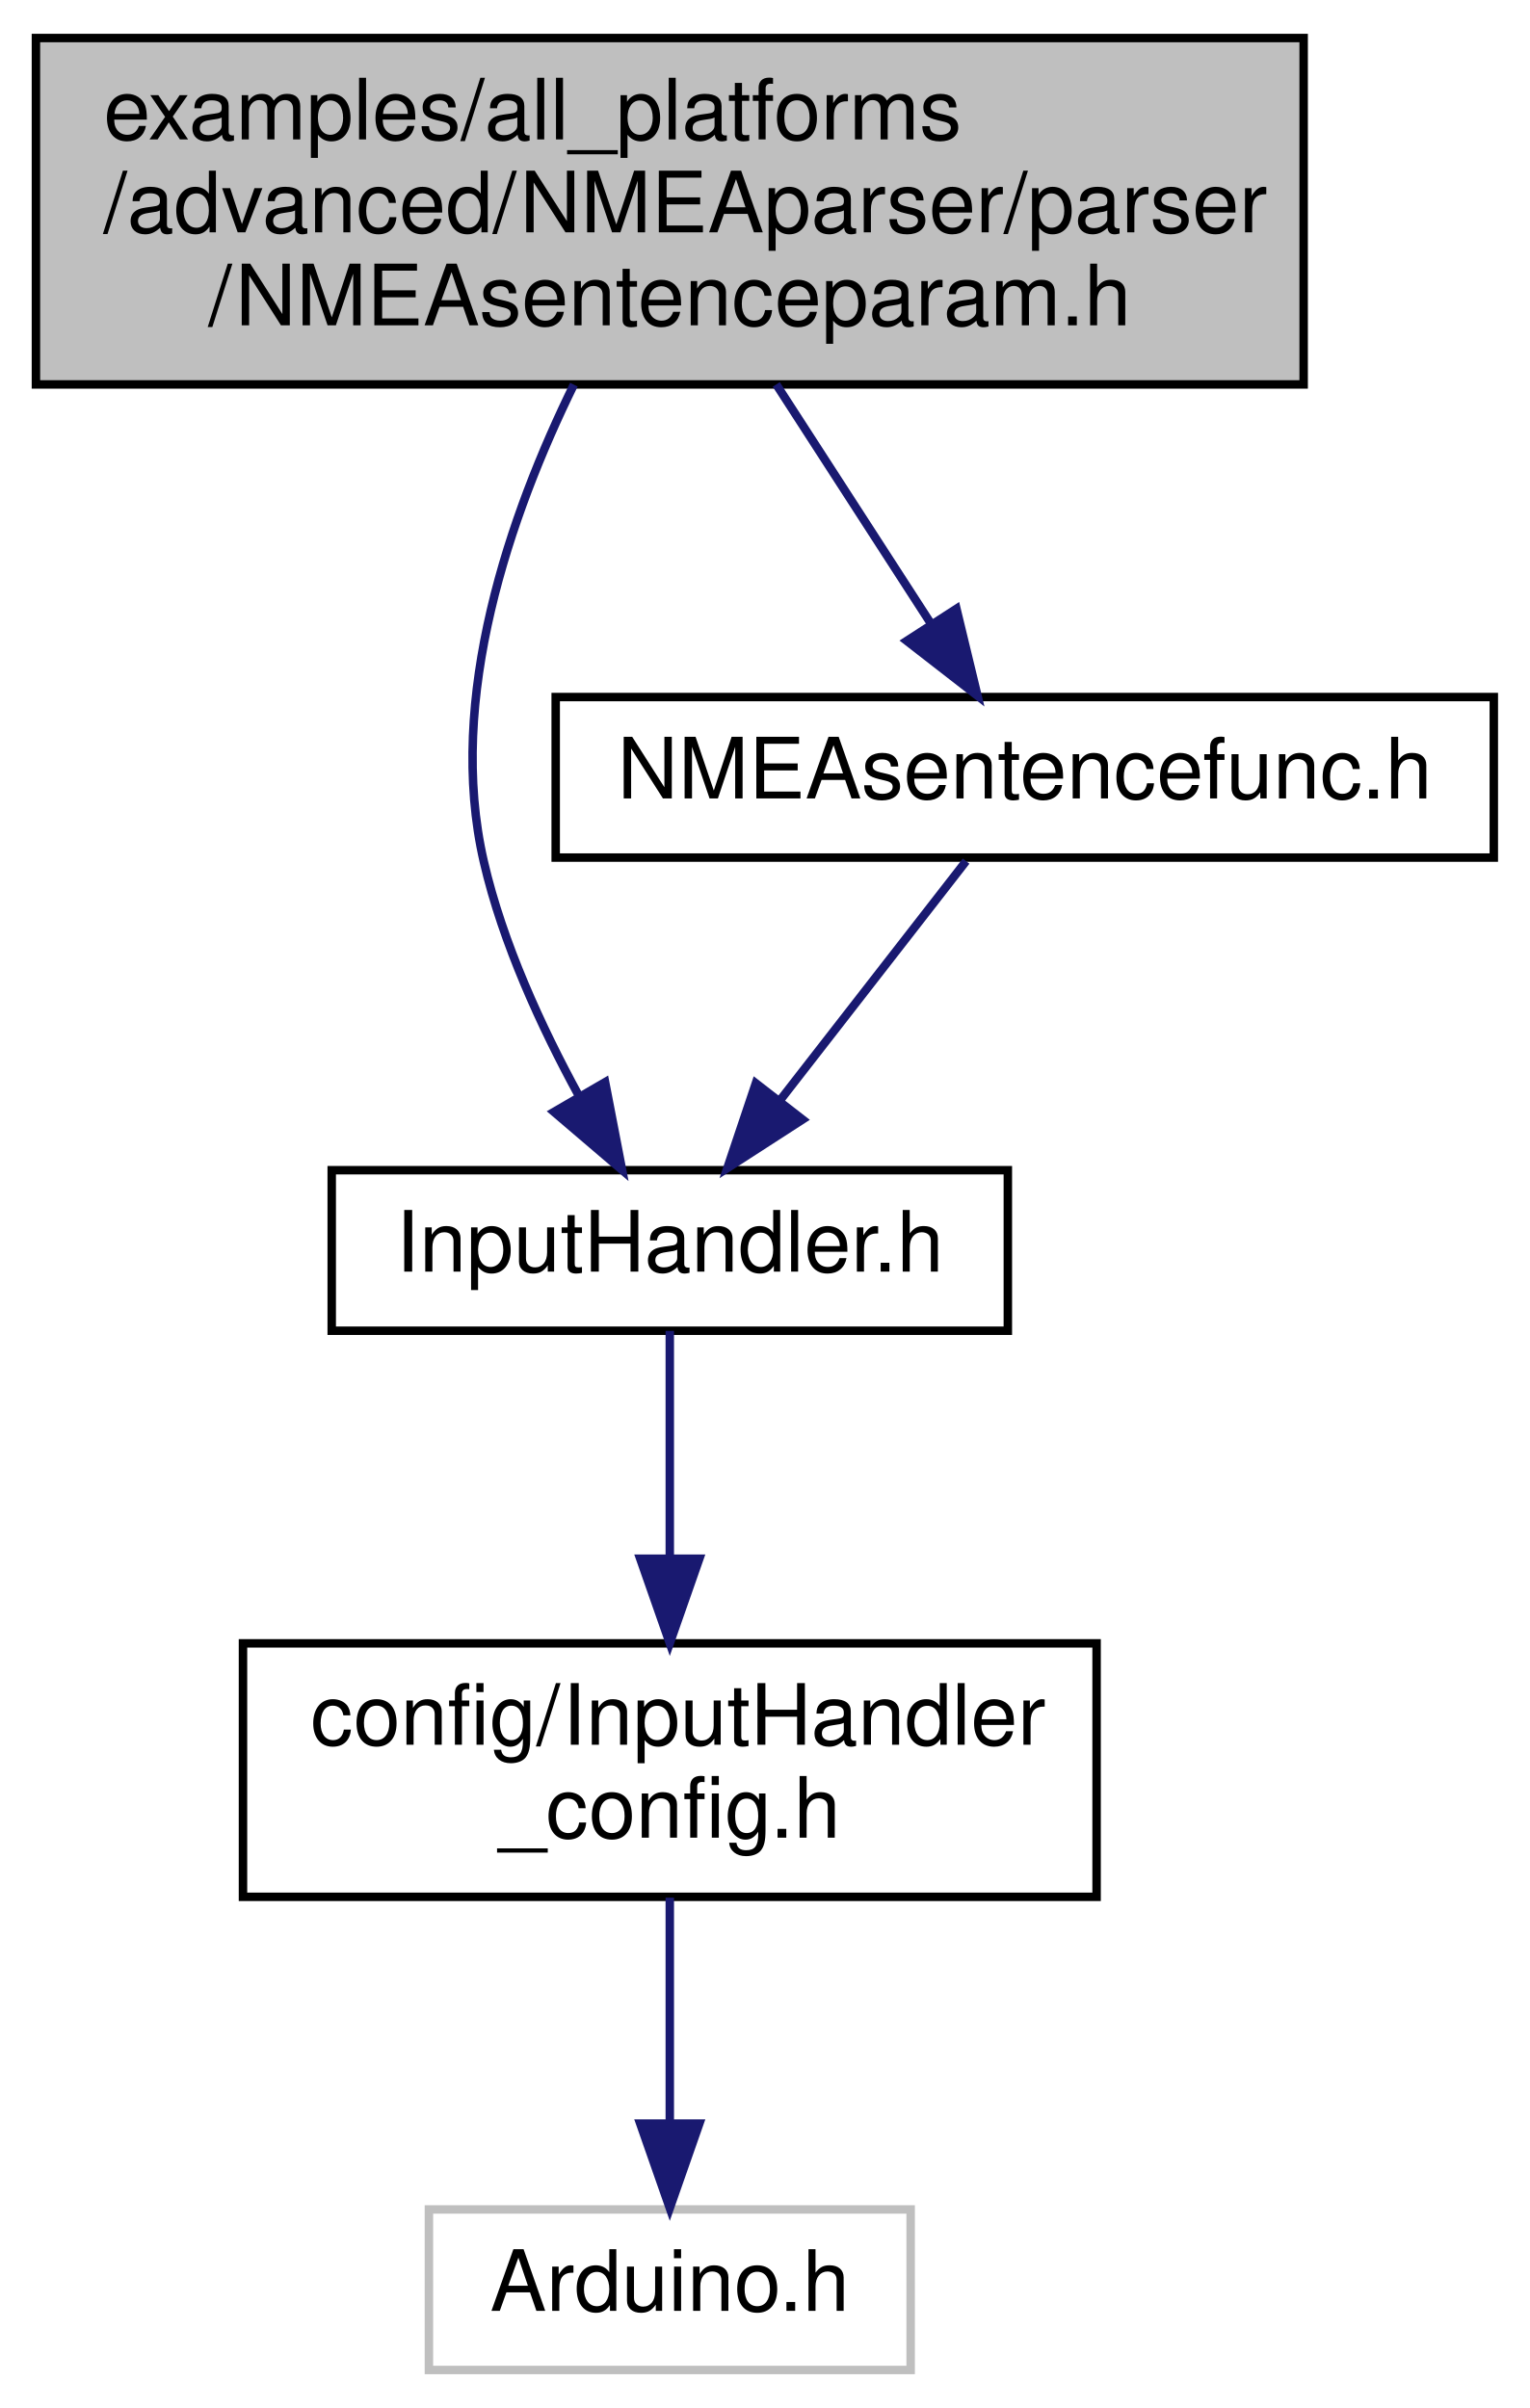
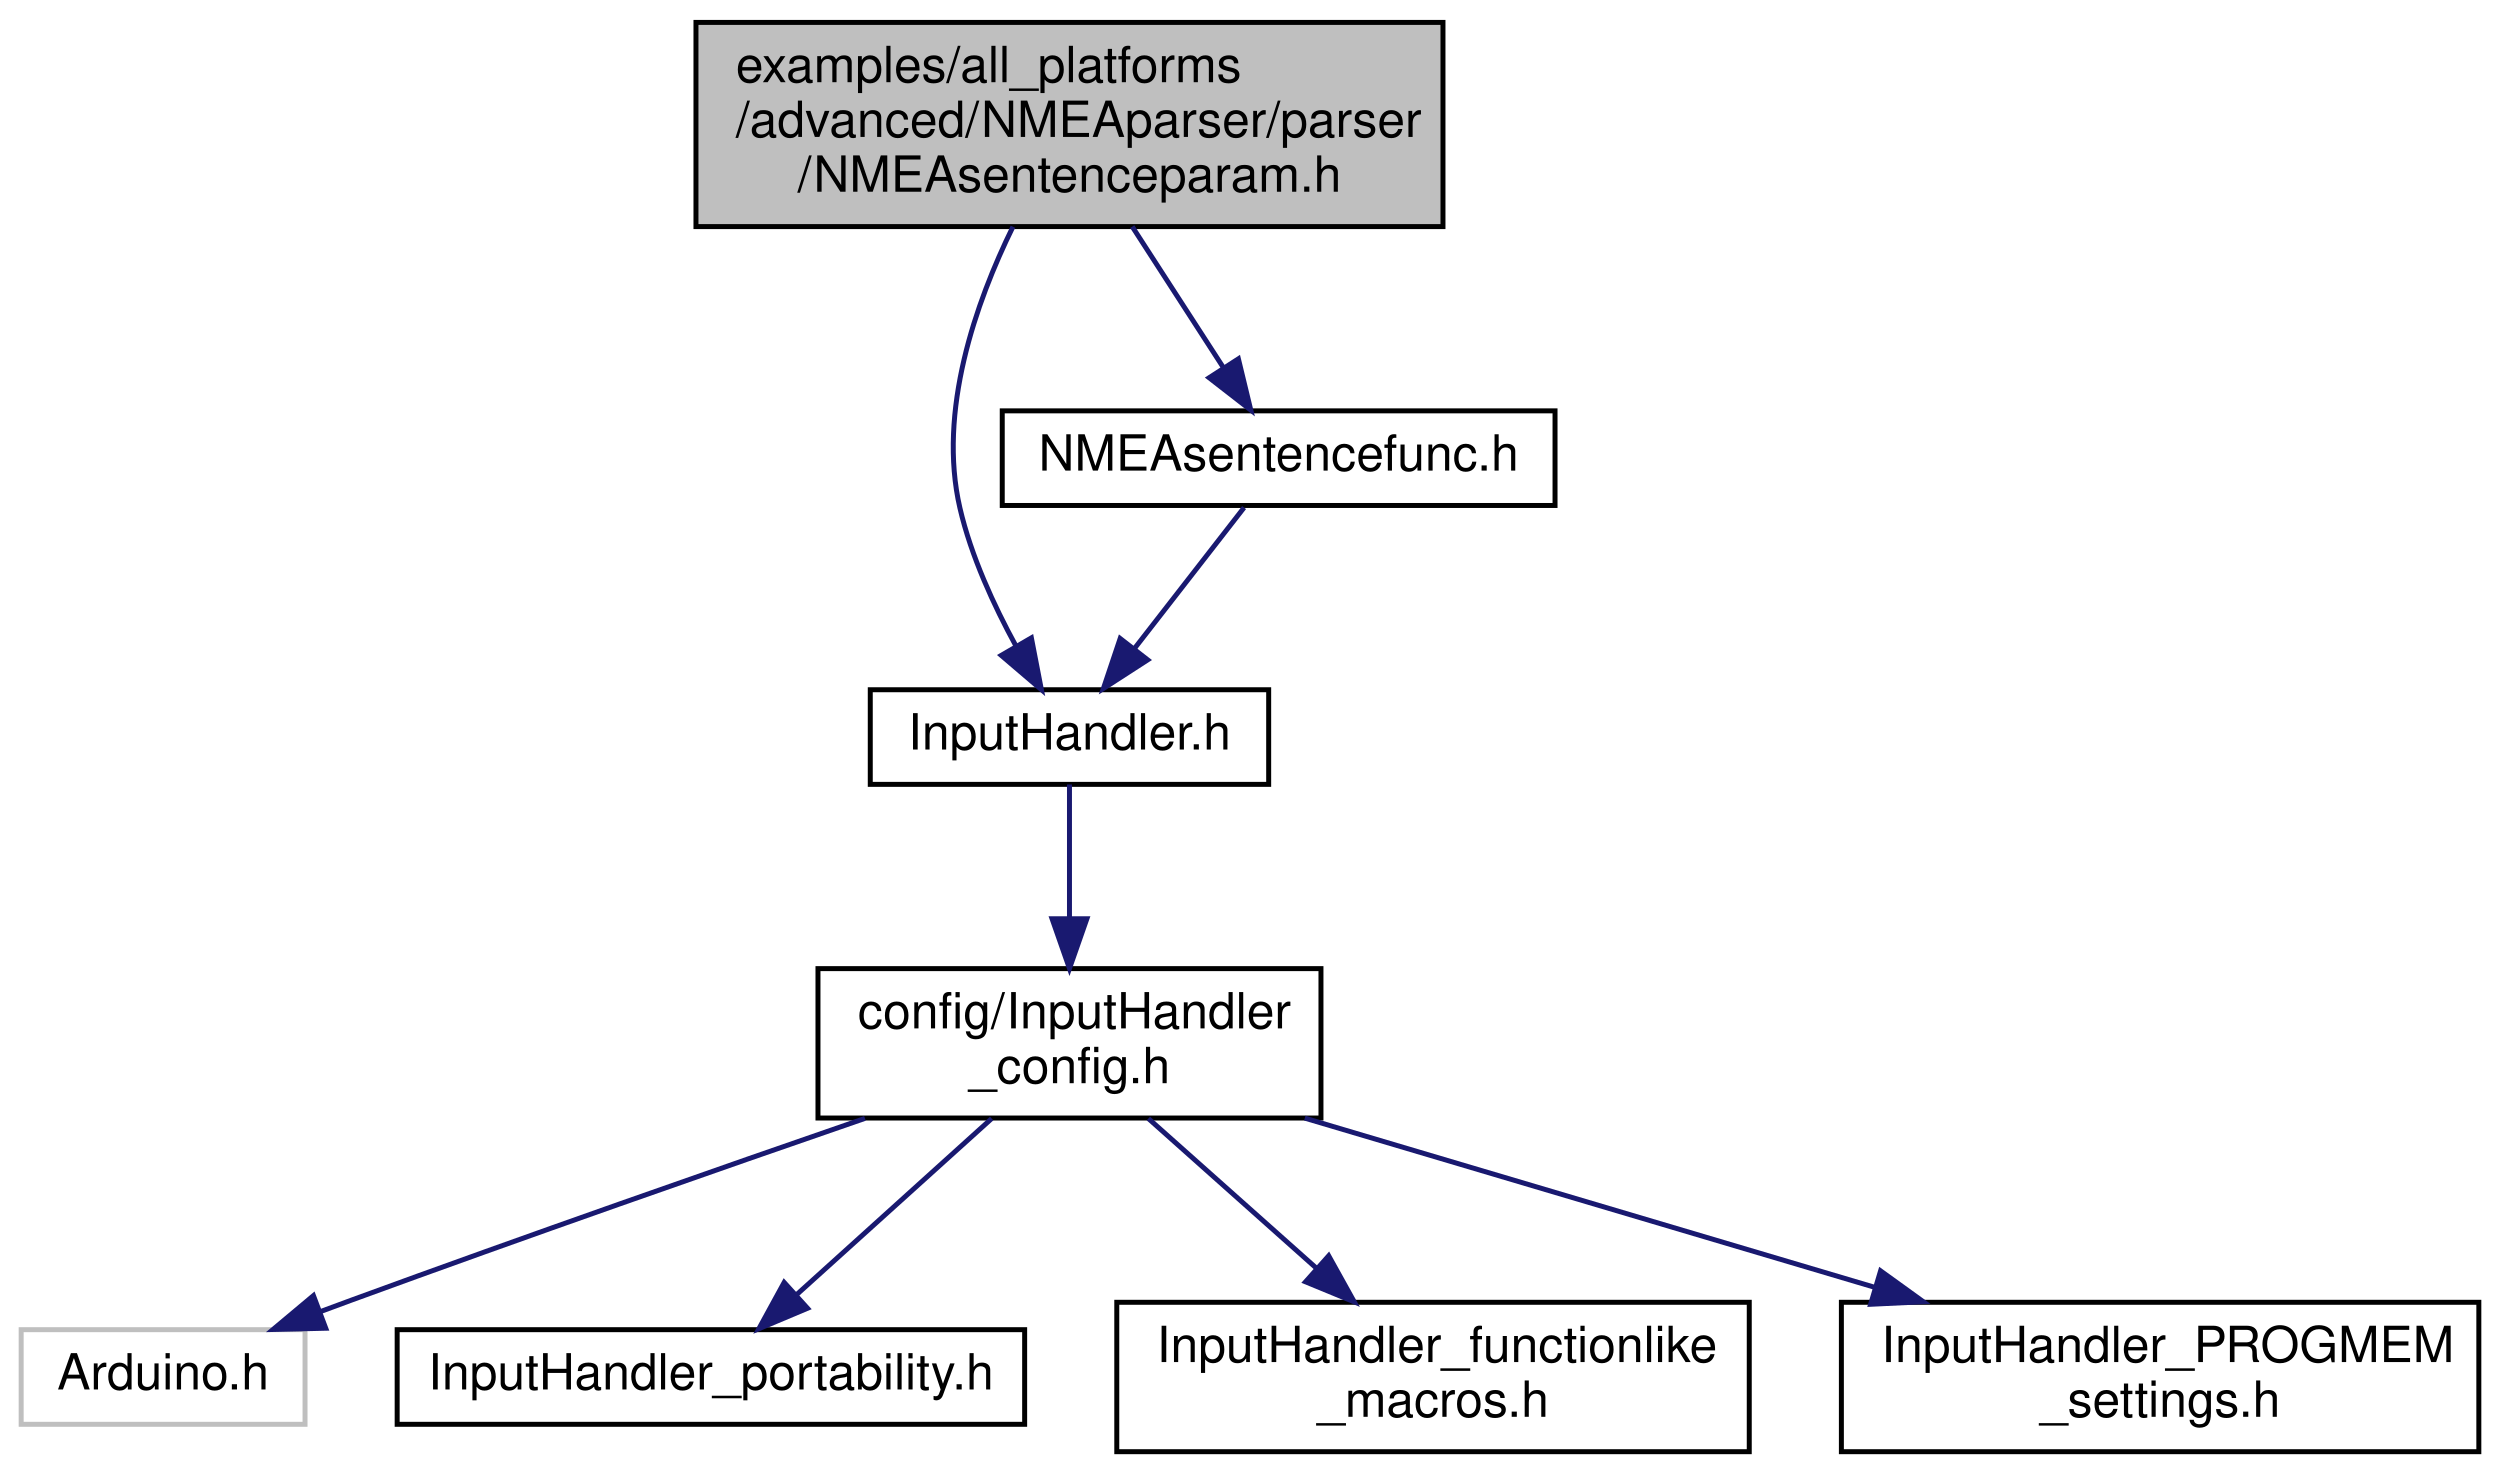
- <svg xmlns="http://www.w3.org/2000/svg" xmlns:xlink="http://www.w3.org/1999/xlink" width="181pt" height="285pt" viewBox="0.00 0.00 180.50 285.00">
-   <g id="graph0" class="graph" transform="scale(1 1) rotate(0) translate(4 281)">
+ <svg xmlns="http://www.w3.org/2000/svg" xmlns:xlink="http://www.w3.org/1999/xlink" width="502pt" height="296pt" viewBox="0.00 0.00 501.50 296.00">
+   <g id="graph0" class="graph" transform="scale(1 1) rotate(0) translate(4 292)">
    <g id="node1" class="node">
      <g id="a_node1">
        <a xlink:title="NMEA 0183 sentence CommandParameters structs.">
-           <polygon fill="#bfbfbf" stroke="black" points="0,-235.5 0,-276.5 150,-276.5 150,-235.5 0,-235.5" />
-           <text text-anchor="start" x="8" y="-264.5" font-family="Helvetica,sans-Serif" font-size="10.00">examples/all_platforms</text>
-           <text text-anchor="start" x="8" y="-253.5" font-family="Helvetica,sans-Serif" font-size="10.00">/advanced/NMEAparser/parser</text>
-           <text text-anchor="middle" x="75" y="-242.5" font-family="Helvetica,sans-Serif" font-size="10.00">/NMEAsentenceparam.h</text>
+           <polygon fill="#bfbfbf" stroke="black" points="135.5,-246.5 135.5,-287.5 285.5,-287.5 285.5,-246.5 135.5,-246.5" />
+           <text text-anchor="start" x="143.5" y="-275.5" font-family="Helvetica,sans-Serif" font-size="10.00">examples/all_platforms</text>
+           <text text-anchor="start" x="143.5" y="-264.5" font-family="Helvetica,sans-Serif" font-size="10.00">/advanced/NMEAparser/parser</text>
+           <text text-anchor="middle" x="210.5" y="-253.5" font-family="Helvetica,sans-Serif" font-size="10.00">/NMEAsentenceparam.h</text>
        </a>
      </g>
    </g>
    <g id="node2" class="node">
      <g id="a_node2">
        <a xlink:href="../../df/dec/_input_handler_8h.html" target="_top" xlink:title="InputHandler library header file.">
-           <polygon fill="none" stroke="black" points="35,-123.5 35,-142.5 115,-142.5 115,-123.5 35,-123.5" />
-           <text text-anchor="middle" x="75" y="-130.5" font-family="Helvetica,sans-Serif" font-size="10.00">InputHandler.h</text>
+           <polygon fill="none" stroke="black" points="170.5,-134.5 170.5,-153.5 250.5,-153.5 250.5,-134.5 170.5,-134.5" />
+           <text text-anchor="middle" x="210.5" y="-141.5" font-family="Helvetica,sans-Serif" font-size="10.00">InputHandler.h</text>
        </a>
      </g>
    </g>
    <g id="edge1" class="edge">
-       <path fill="none" stroke="midnightblue" d="M63.65,-235.47C56.16,-220.21 48.51,-198.4 53,-179 55.23,-169.36 59.82,-159.41 64.24,-151.31" />
-       <polygon fill="midnightblue" stroke="midnightblue" points="67.35,-152.92 69.36,-142.52 61.3,-149.4 67.35,-152.92" />
+       <path fill="none" stroke="midnightblue" d="M199.15,-246.47C191.66,-231.21 184.01,-209.4 188.5,-190 190.73,-180.36 195.32,-170.41 199.74,-162.31" />
+       <polygon fill="midnightblue" stroke="midnightblue" points="202.85,-163.92 204.86,-153.52 196.8,-160.4 202.85,-163.92" />
+     </g>
+     <g id="node8" class="node">
+       <g id="a_node8">
+         <a xlink:href="../../d2/d20/_n_m_e_asentencefunc_8h.html" target="_top" xlink:title="NMEA 0183 sentence functions.">
+           <polygon fill="none" stroke="black" points="197,-190.5 197,-209.5 308,-209.5 308,-190.5 197,-190.5" />
+           <text text-anchor="middle" x="252.5" y="-197.5" font-family="Helvetica,sans-Serif" font-size="10.00">NMEAsentencefunc.h</text>
+         </a>
+       </g>
+     </g>
+     <g id="edge7" class="edge">
+       <path fill="none" stroke="midnightblue" d="M223.1,-246.5C228.92,-237.49 235.77,-226.89 241.4,-218.19" />
+       <polygon fill="midnightblue" stroke="midnightblue" points="244.42,-219.95 246.91,-209.65 238.54,-216.15 244.42,-219.95" />
+     </g>
+     <g id="node3" class="node">
+       <g id="a_node3">
+         <a xlink:href="../../dd/d4e/_input_handler__config_8h.html" target="_top" xlink:title="InputHandler library configuration file.">
+           <polygon fill="none" stroke="black" points="160,-67.5 160,-97.5 261,-97.5 261,-67.5 160,-67.5" />
+           <text text-anchor="start" x="168" y="-85.5" font-family="Helvetica,sans-Serif" font-size="10.00">config/InputHandler</text>
+           <text text-anchor="middle" x="210.5" y="-74.5" font-family="Helvetica,sans-Serif" font-size="10.00">_config.h</text>
+         </a>
+       </g>
+     </g>
+     <g id="edge2" class="edge">
+       <path fill="none" stroke="midnightblue" d="M210.5,-134.48C210.5,-127.47 210.5,-117.19 210.5,-107.7" />
+       <polygon fill="midnightblue" stroke="midnightblue" points="214,-107.52 210.5,-97.52 207,-107.52 214,-107.52" />
+     </g>
+     <g id="node4" class="node">
+       <g id="a_node4">
+         <a xlink:title=" ">
+           <polygon fill="none" stroke="#bfbfbf" points="0,-6 0,-25 57,-25 57,-6 0,-6" />
+           <text text-anchor="middle" x="28.5" y="-13" font-family="Helvetica,sans-Serif" font-size="10.00">Arduino.h</text>
+         </a>
+       </g>
+     </g>
+     <g id="edge3" class="edge">
+       <path fill="none" stroke="midnightblue" d="M169.43,-67.43C140.56,-57.46 101.08,-43.66 66.5,-31 64.4,-30.23 62.24,-29.43 60.06,-28.62" />
+       <polygon fill="midnightblue" stroke="midnightblue" points="61.16,-25.29 50.57,-25.04 58.69,-31.84 61.16,-25.29" />
    </g>
    <g id="node5" class="node">
      <g id="a_node5">
-         <a xlink:href="../../d2/d20/_n_m_e_asentencefunc_8h.html" target="_top" xlink:title="NMEA 0183 sentence functions.">
-           <polygon fill="none" stroke="black" points="61.5,-179.5 61.5,-198.5 172.5,-198.5 172.5,-179.5 61.5,-179.5" />
-           <text text-anchor="middle" x="117" y="-186.5" font-family="Helvetica,sans-Serif" font-size="10.00">NMEAsentencefunc.h</text>
+         <a xlink:href="../../d3/dcd/_input_handler__portability_8h.html" target="_top" xlink:title=" ">
+           <polygon fill="none" stroke="black" points="75.5,-6 75.5,-25 201.5,-25 201.5,-6 75.5,-6" />
+           <text text-anchor="middle" x="138.5" y="-13" font-family="Helvetica,sans-Serif" font-size="10.00">InputHandler_portability.h</text>
        </a>
      </g>
    </g>
    <g id="edge4" class="edge">
-       <path fill="none" stroke="midnightblue" d="M87.6,-235.5C93.42,-226.49 100.27,-215.89 105.9,-207.19" />
-       <polygon fill="midnightblue" stroke="midnightblue" points="108.92,-208.95 111.41,-198.65 103.04,-205.15 108.92,-208.95" />
+       <path fill="none" stroke="midnightblue" d="M194.88,-67.4C183.32,-56.96 167.58,-42.75 155.67,-32" />
+       <polygon fill="midnightblue" stroke="midnightblue" points="157.9,-29.3 148.13,-25.19 153.21,-34.49 157.9,-29.3" />
    </g>
-     <g id="node3" class="node">
-       <g id="a_node3">
-         <a xlink:href="../../dd/d4e/_input_handler__config_8h.html" target="_top" xlink:title="InputHandler library configuration file.">
-           <polygon fill="none" stroke="black" points="24.5,-56.5 24.5,-86.5 125.5,-86.5 125.5,-56.5 24.5,-56.5" />
-           <text text-anchor="start" x="32.5" y="-74.5" font-family="Helvetica,sans-Serif" font-size="10.00">config/InputHandler</text>
-           <text text-anchor="middle" x="75" y="-63.5" font-family="Helvetica,sans-Serif" font-size="10.00">_config.h</text>
+     <g id="node6" class="node">
+       <g id="a_node6">
+         <a xlink:href="../../d1/d39/_input_handler__functionlike__macros_8h.html" target="_top" xlink:title=" ">
+           <polygon fill="none" stroke="black" points="220,-0.5 220,-30.5 347,-30.5 347,-0.5 220,-0.5" />
+           <text text-anchor="start" x="228" y="-18.5" font-family="Helvetica,sans-Serif" font-size="10.00">InputHandler_functionlike</text>
+           <text text-anchor="middle" x="283.5" y="-7.5" font-family="Helvetica,sans-Serif" font-size="10.00">_macros.h</text>
        </a>
      </g>
    </g>
-     <g id="edge2" class="edge">
-       <path fill="none" stroke="midnightblue" d="M75,-123.48C75,-116.47 75,-106.19 75,-96.7" />
-       <polygon fill="midnightblue" stroke="midnightblue" points="78.5,-96.52 75,-86.52 71.5,-96.52 78.5,-96.52" />
+     <g id="edge5" class="edge">
+       <path fill="none" stroke="midnightblue" d="M226.34,-67.4C236.19,-58.62 249.04,-47.18 260.06,-37.37" />
+       <polygon fill="midnightblue" stroke="midnightblue" points="262.55,-39.84 267.69,-30.58 257.9,-34.61 262.55,-39.84" />
    </g>
-     <g id="node4" class="node">
-       <g id="a_node4">
-         <a xlink:title=" ">
-           <polygon fill="none" stroke="#bfbfbf" points="46.5,-0.5 46.5,-19.5 103.5,-19.5 103.5,-0.5 46.5,-0.5" />
-           <text text-anchor="middle" x="75" y="-7.5" font-family="Helvetica,sans-Serif" font-size="10.00">Arduino.h</text>
+     <g id="node7" class="node">
+       <g id="a_node7">
+         <a xlink:href="../../df/d25/_input_handler___p_r_o_g_m_e_m__settings_8h.html" target="_top" xlink:title=" ">
+           <polygon fill="none" stroke="black" points="365.5,-0.5 365.5,-30.5 493.5,-30.5 493.5,-0.5 365.5,-0.5" />
+           <text text-anchor="start" x="373.5" y="-18.5" font-family="Helvetica,sans-Serif" font-size="10.00">InputHandler_PROGMEM</text>
+           <text text-anchor="middle" x="429.5" y="-7.5" font-family="Helvetica,sans-Serif" font-size="10.00">_settings.h</text>
        </a>
      </g>
    </g>
-     <g id="edge3" class="edge">
-       <path fill="none" stroke="midnightblue" d="M75,-56.4C75,-48.47 75,-38.46 75,-29.86" />
-       <polygon fill="midnightblue" stroke="midnightblue" points="78.5,-29.66 75,-19.66 71.5,-29.66 78.5,-29.66" />
+     <g id="edge6" class="edge">
+       <path fill="none" stroke="midnightblue" d="M257.75,-67.48C291.31,-57.51 336.56,-44.09 372.18,-33.51" />
+       <polygon fill="midnightblue" stroke="midnightblue" points="373.37,-36.81 381.96,-30.61 371.37,-30.1 373.37,-36.81" />
    </g>
-     <g id="edge5" class="edge">
-       <path fill="none" stroke="midnightblue" d="M110.06,-179.08C104.07,-171.38 95.25,-160.03 87.95,-150.65" />
-       <polygon fill="midnightblue" stroke="midnightblue" points="90.71,-148.5 81.81,-142.75 85.18,-152.79 90.71,-148.5" />
+     <g id="edge8" class="edge">
+       <path fill="none" stroke="midnightblue" d="M245.56,-190.08C239.57,-182.38 230.75,-171.03 223.45,-161.65" />
+       <polygon fill="midnightblue" stroke="midnightblue" points="226.21,-159.5 217.31,-153.75 220.68,-163.79 226.21,-159.5" />
    </g>
  </g>
</svg>
